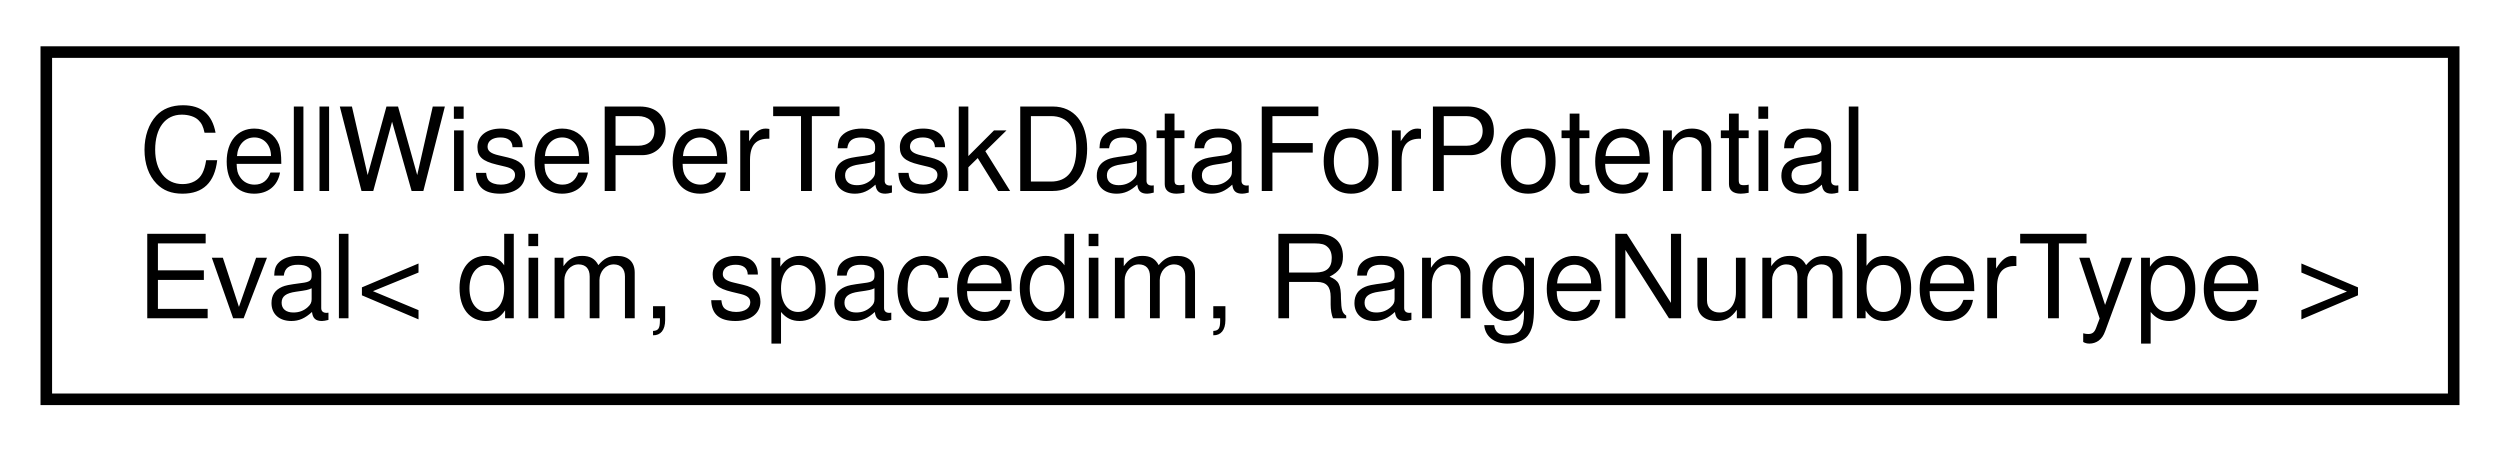
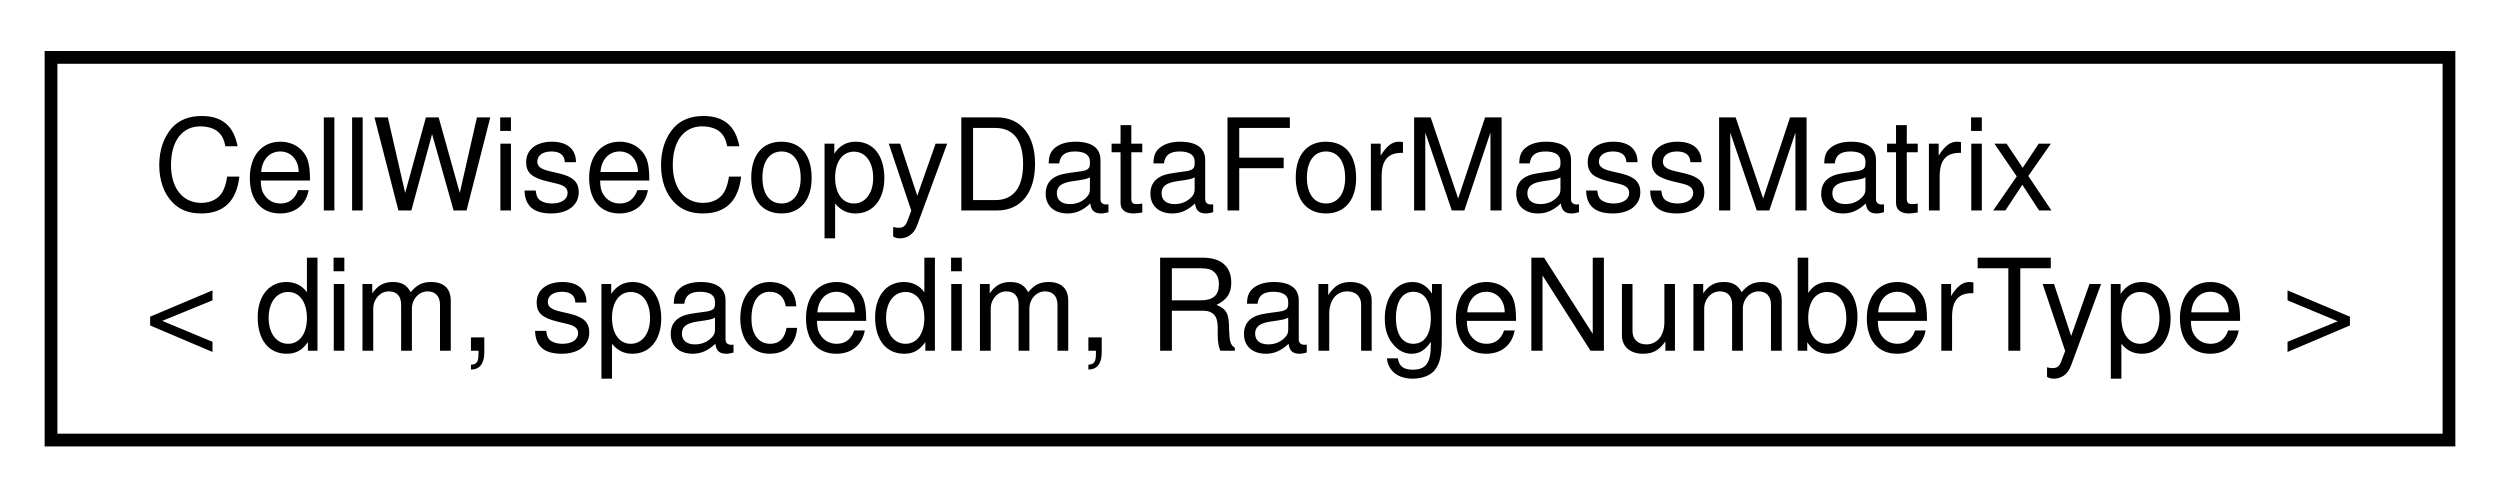
- <svg xmlns="http://www.w3.org/2000/svg" xmlns:xlink="http://www.w3.org/1999/xlink" width="216pt" height="39pt" viewBox="0.00 0.00 216.00 39.00">
+ <svg xmlns="http://www.w3.org/2000/svg" xmlns:xlink="http://www.w3.org/1999/xlink" width="196pt" height="39pt" viewBox="0.00 0.00 196.00 39.00">
  <g id="graph0" class="graph" transform="scale(1 1) rotate(0) translate(4 35)">
    <g id="node1" class="node">
      <g id="a_node1">
-         <a xlink:href="structCellWisePerTaskDataForPotentialEval.html" target="_top" xlink:title="Cell local assembled vector data which are used for evaluation of the potential generated by layer ch...">
-           <polygon fill="none" stroke="black" points="0,-0.5 0,-30.5 208,-30.5 208,-0.5 0,-0.5" />
-           <text text-anchor="start" x="8" y="-18.5" font-family="Helvetica,sans-Serif" font-size="10.00">CellWisePerTaskDataForPotential</text>
-           <text text-anchor="middle" x="104" y="-7.5" font-family="Helvetica,sans-Serif" font-size="10.00">Eval&lt; dim, spacedim, RangeNumberType &gt;</text>
+         <a xlink:href="structCellWiseCopyDataForMassMatrix.html" target="_top" xlink:title=" ">
+           <polygon fill="none" stroke="black" points="0,-0.5 0,-30.5 188,-30.5 188,-0.5 0,-0.5" />
+           <text text-anchor="start" x="8" y="-18.5" font-family="Helvetica,sans-Serif" font-size="10.00">CellWiseCopyDataForMassMatrix</text>
+           <text text-anchor="middle" x="94" y="-7.5" font-family="Helvetica,sans-Serif" font-size="10.00">&lt; dim, spacedim, RangeNumberType &gt;</text>
        </a>
      </g>
    </g>
  </g>
</svg>
